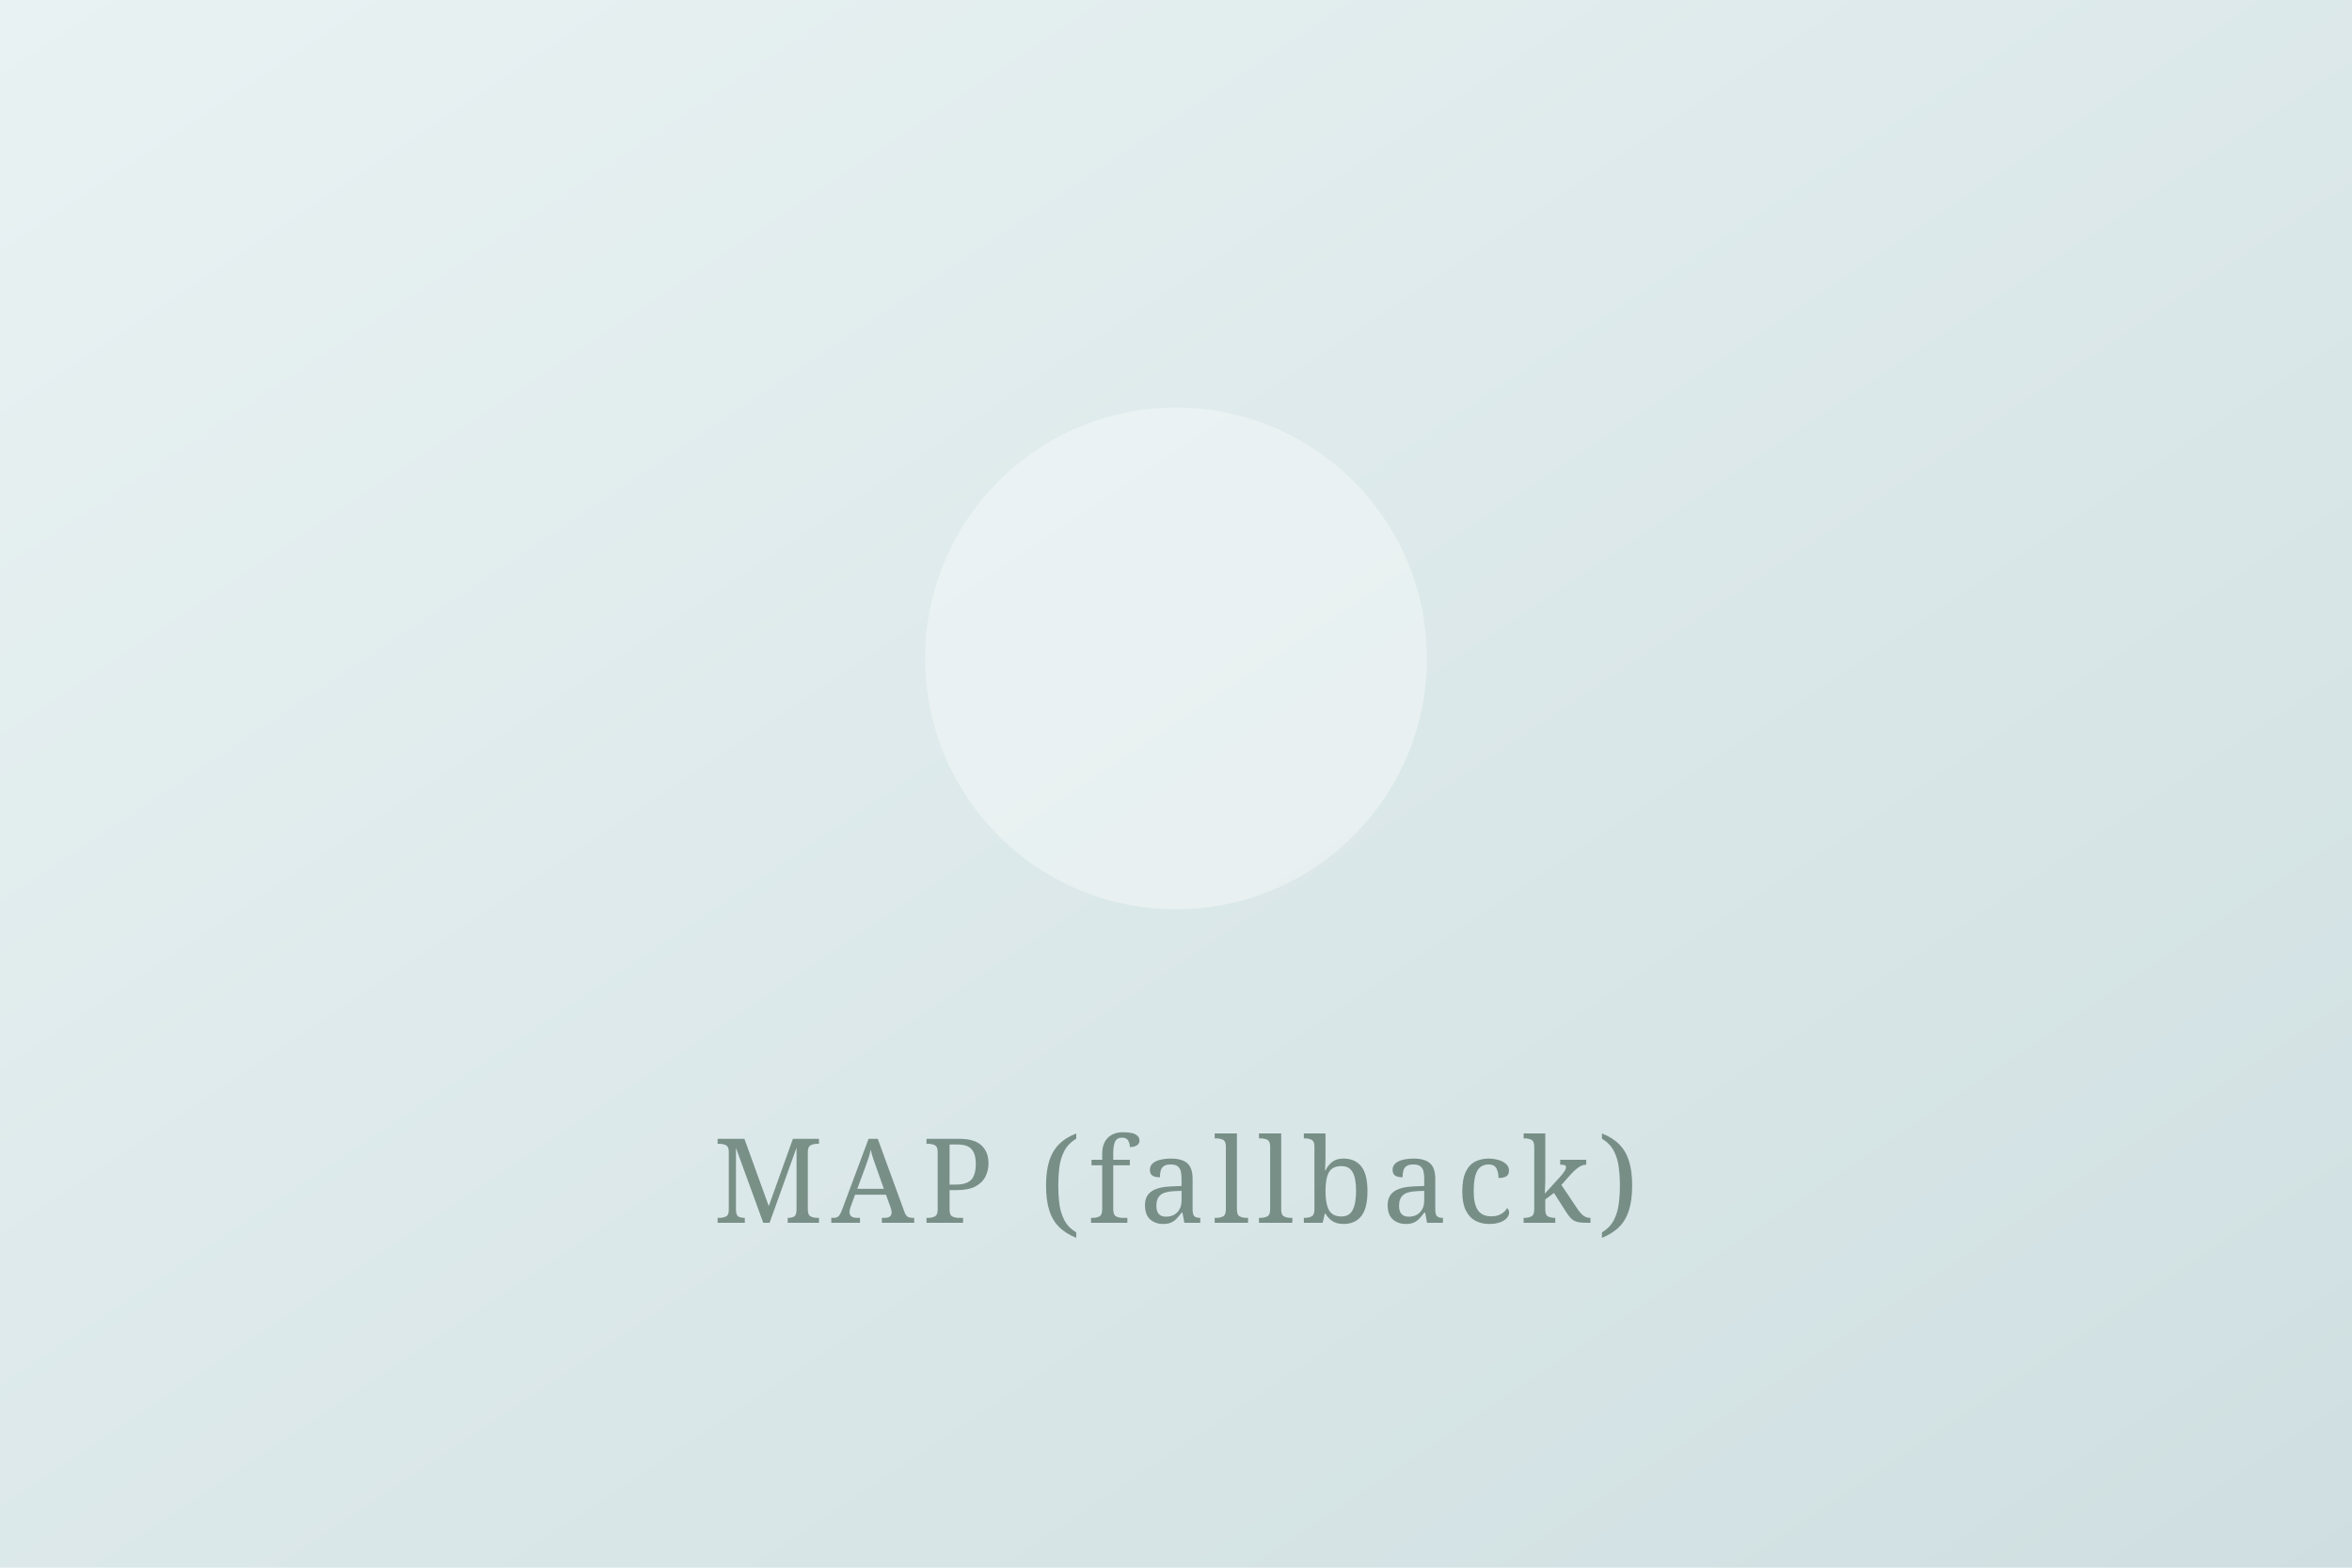
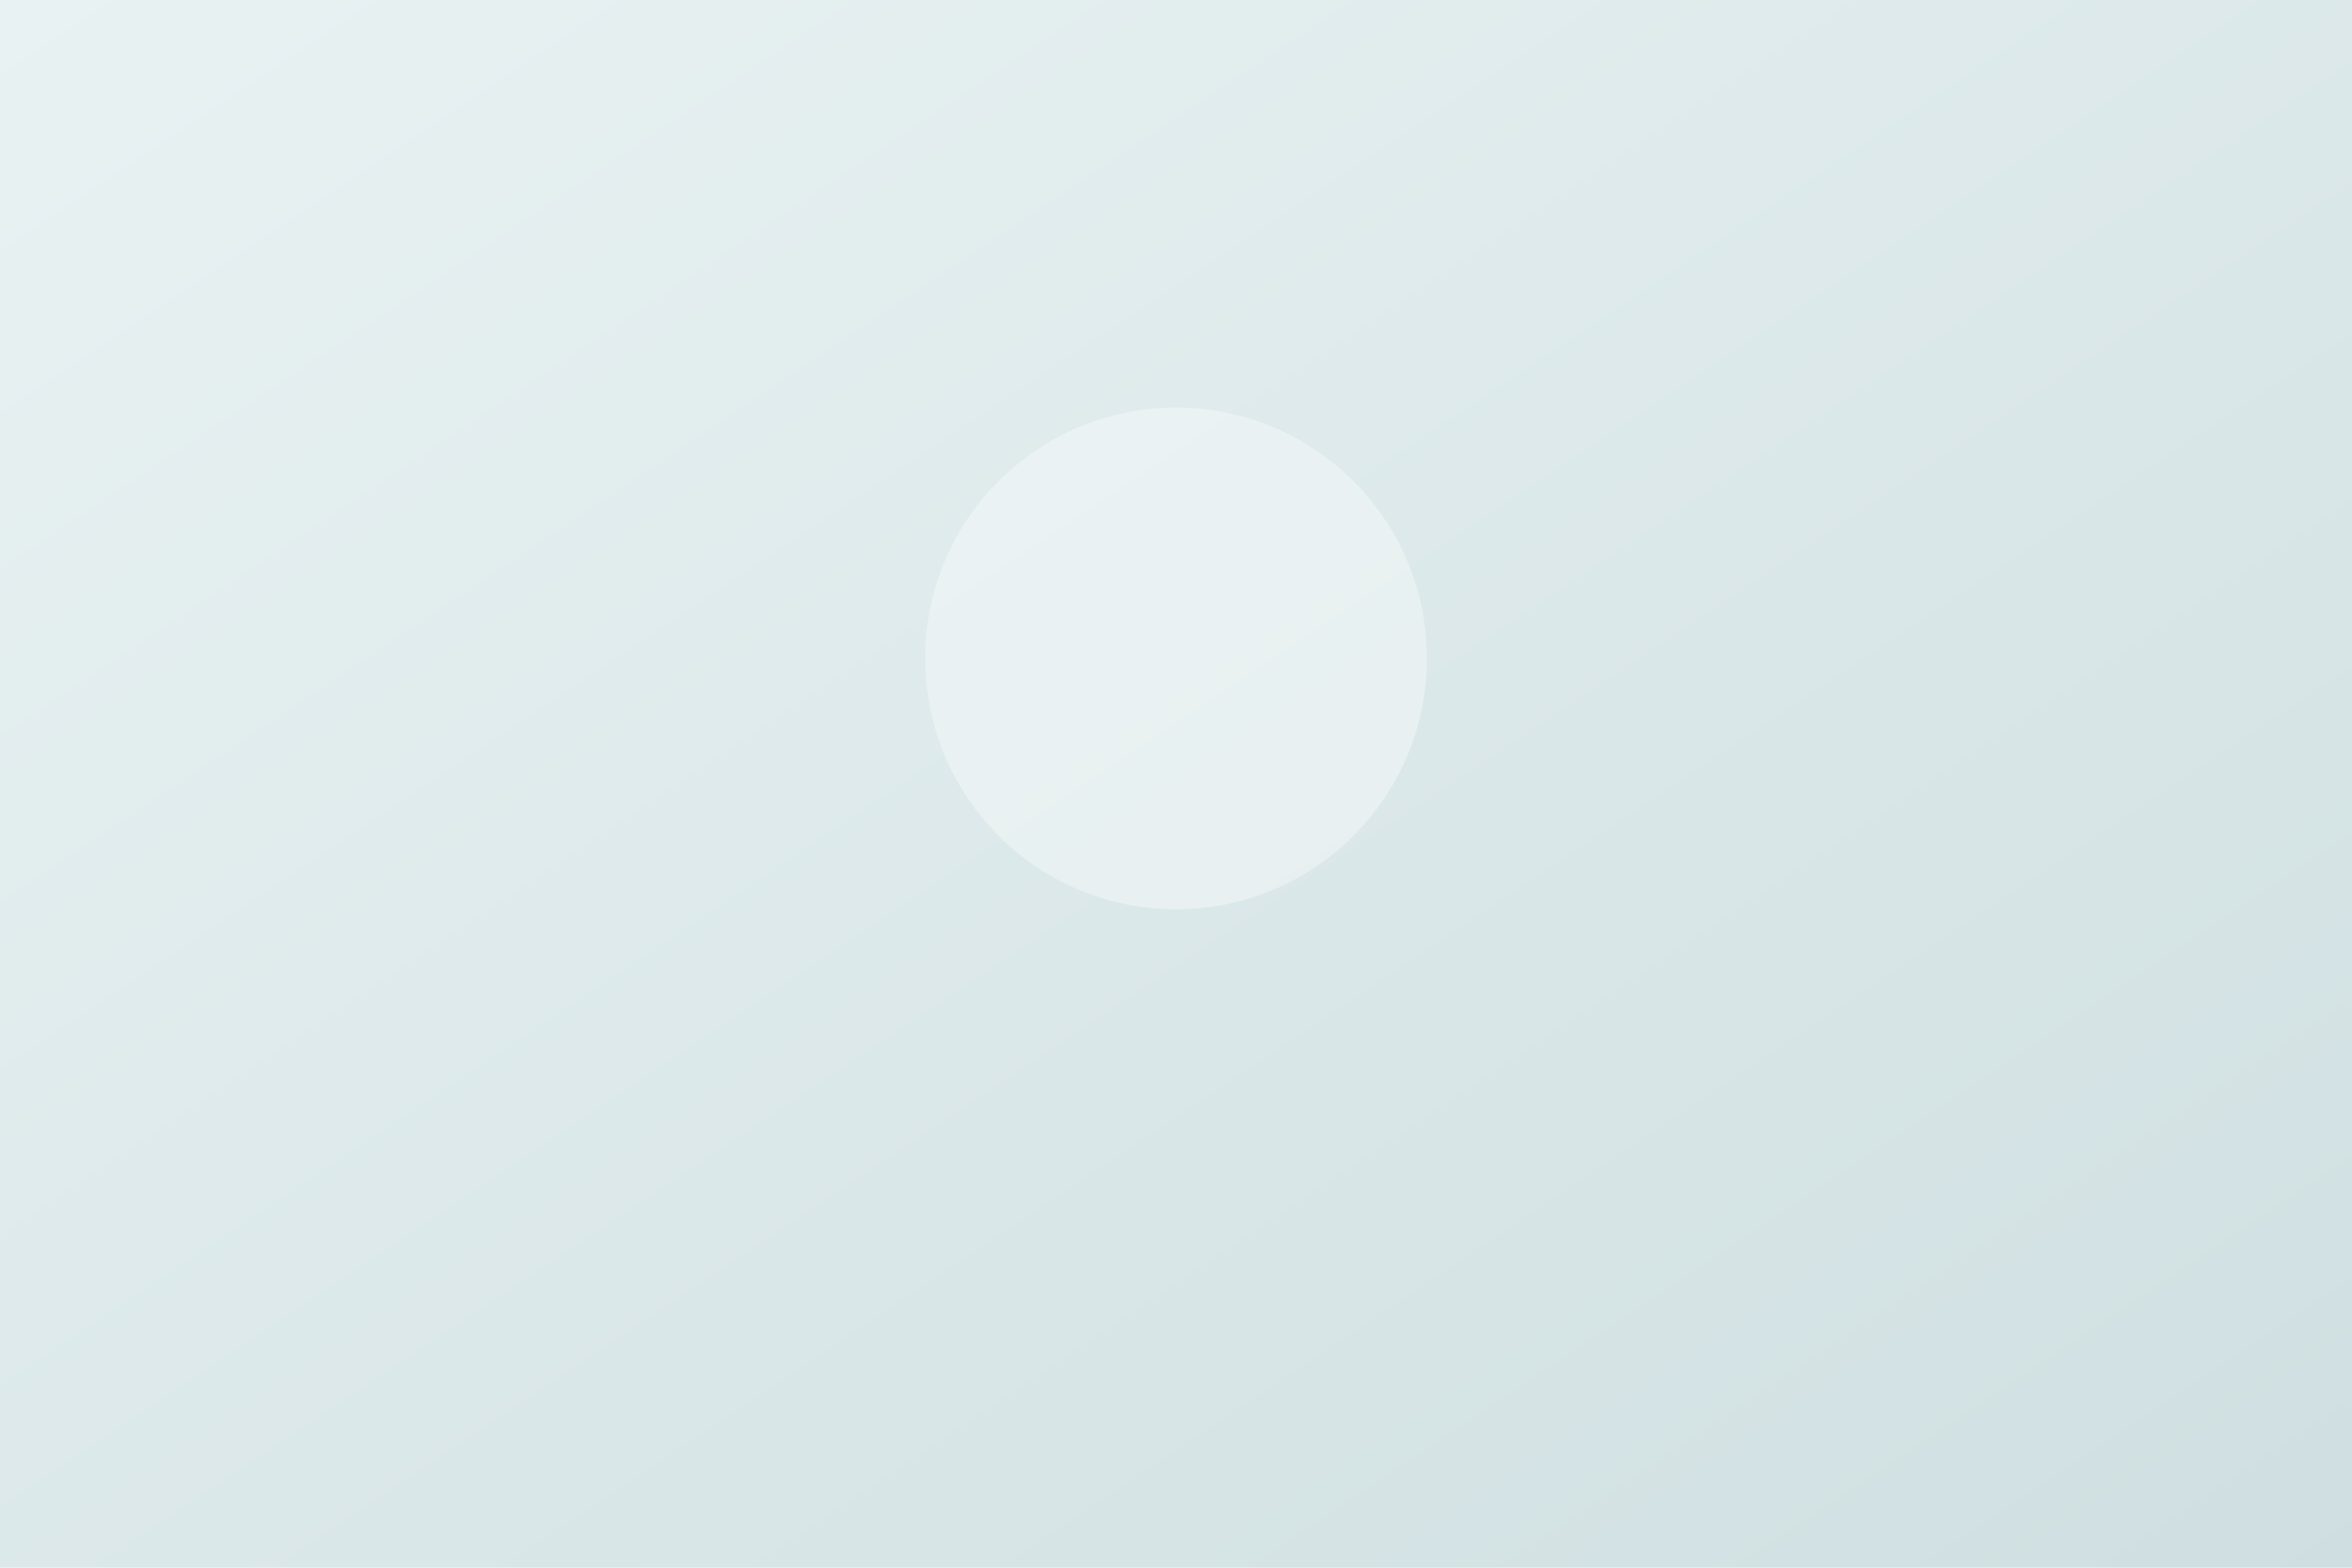
<svg xmlns="http://www.w3.org/2000/svg" width="1200" height="800" viewBox="0 0 1200 800">
  <defs>
    <linearGradient id="g" x1="0" y1="0" x2="1" y2="1">
      <stop offset="0" stop-color="#e9f2f3" />
      <stop offset="1" stop-color="#cfdfe1" />
    </linearGradient>
  </defs>
  <rect width="1200" height="800" fill="url(#g)" />
  <circle cx="600" cy="336" r="128" fill="rgba(255,255,255,0.35)" />
-   <text x="50%" y="624" text-anchor="middle" font-family="Georgia, serif" font-size="60" fill="rgba(40,72,56,0.55)" letter-spacing="4">MAP (fallback)</text>
</svg>
